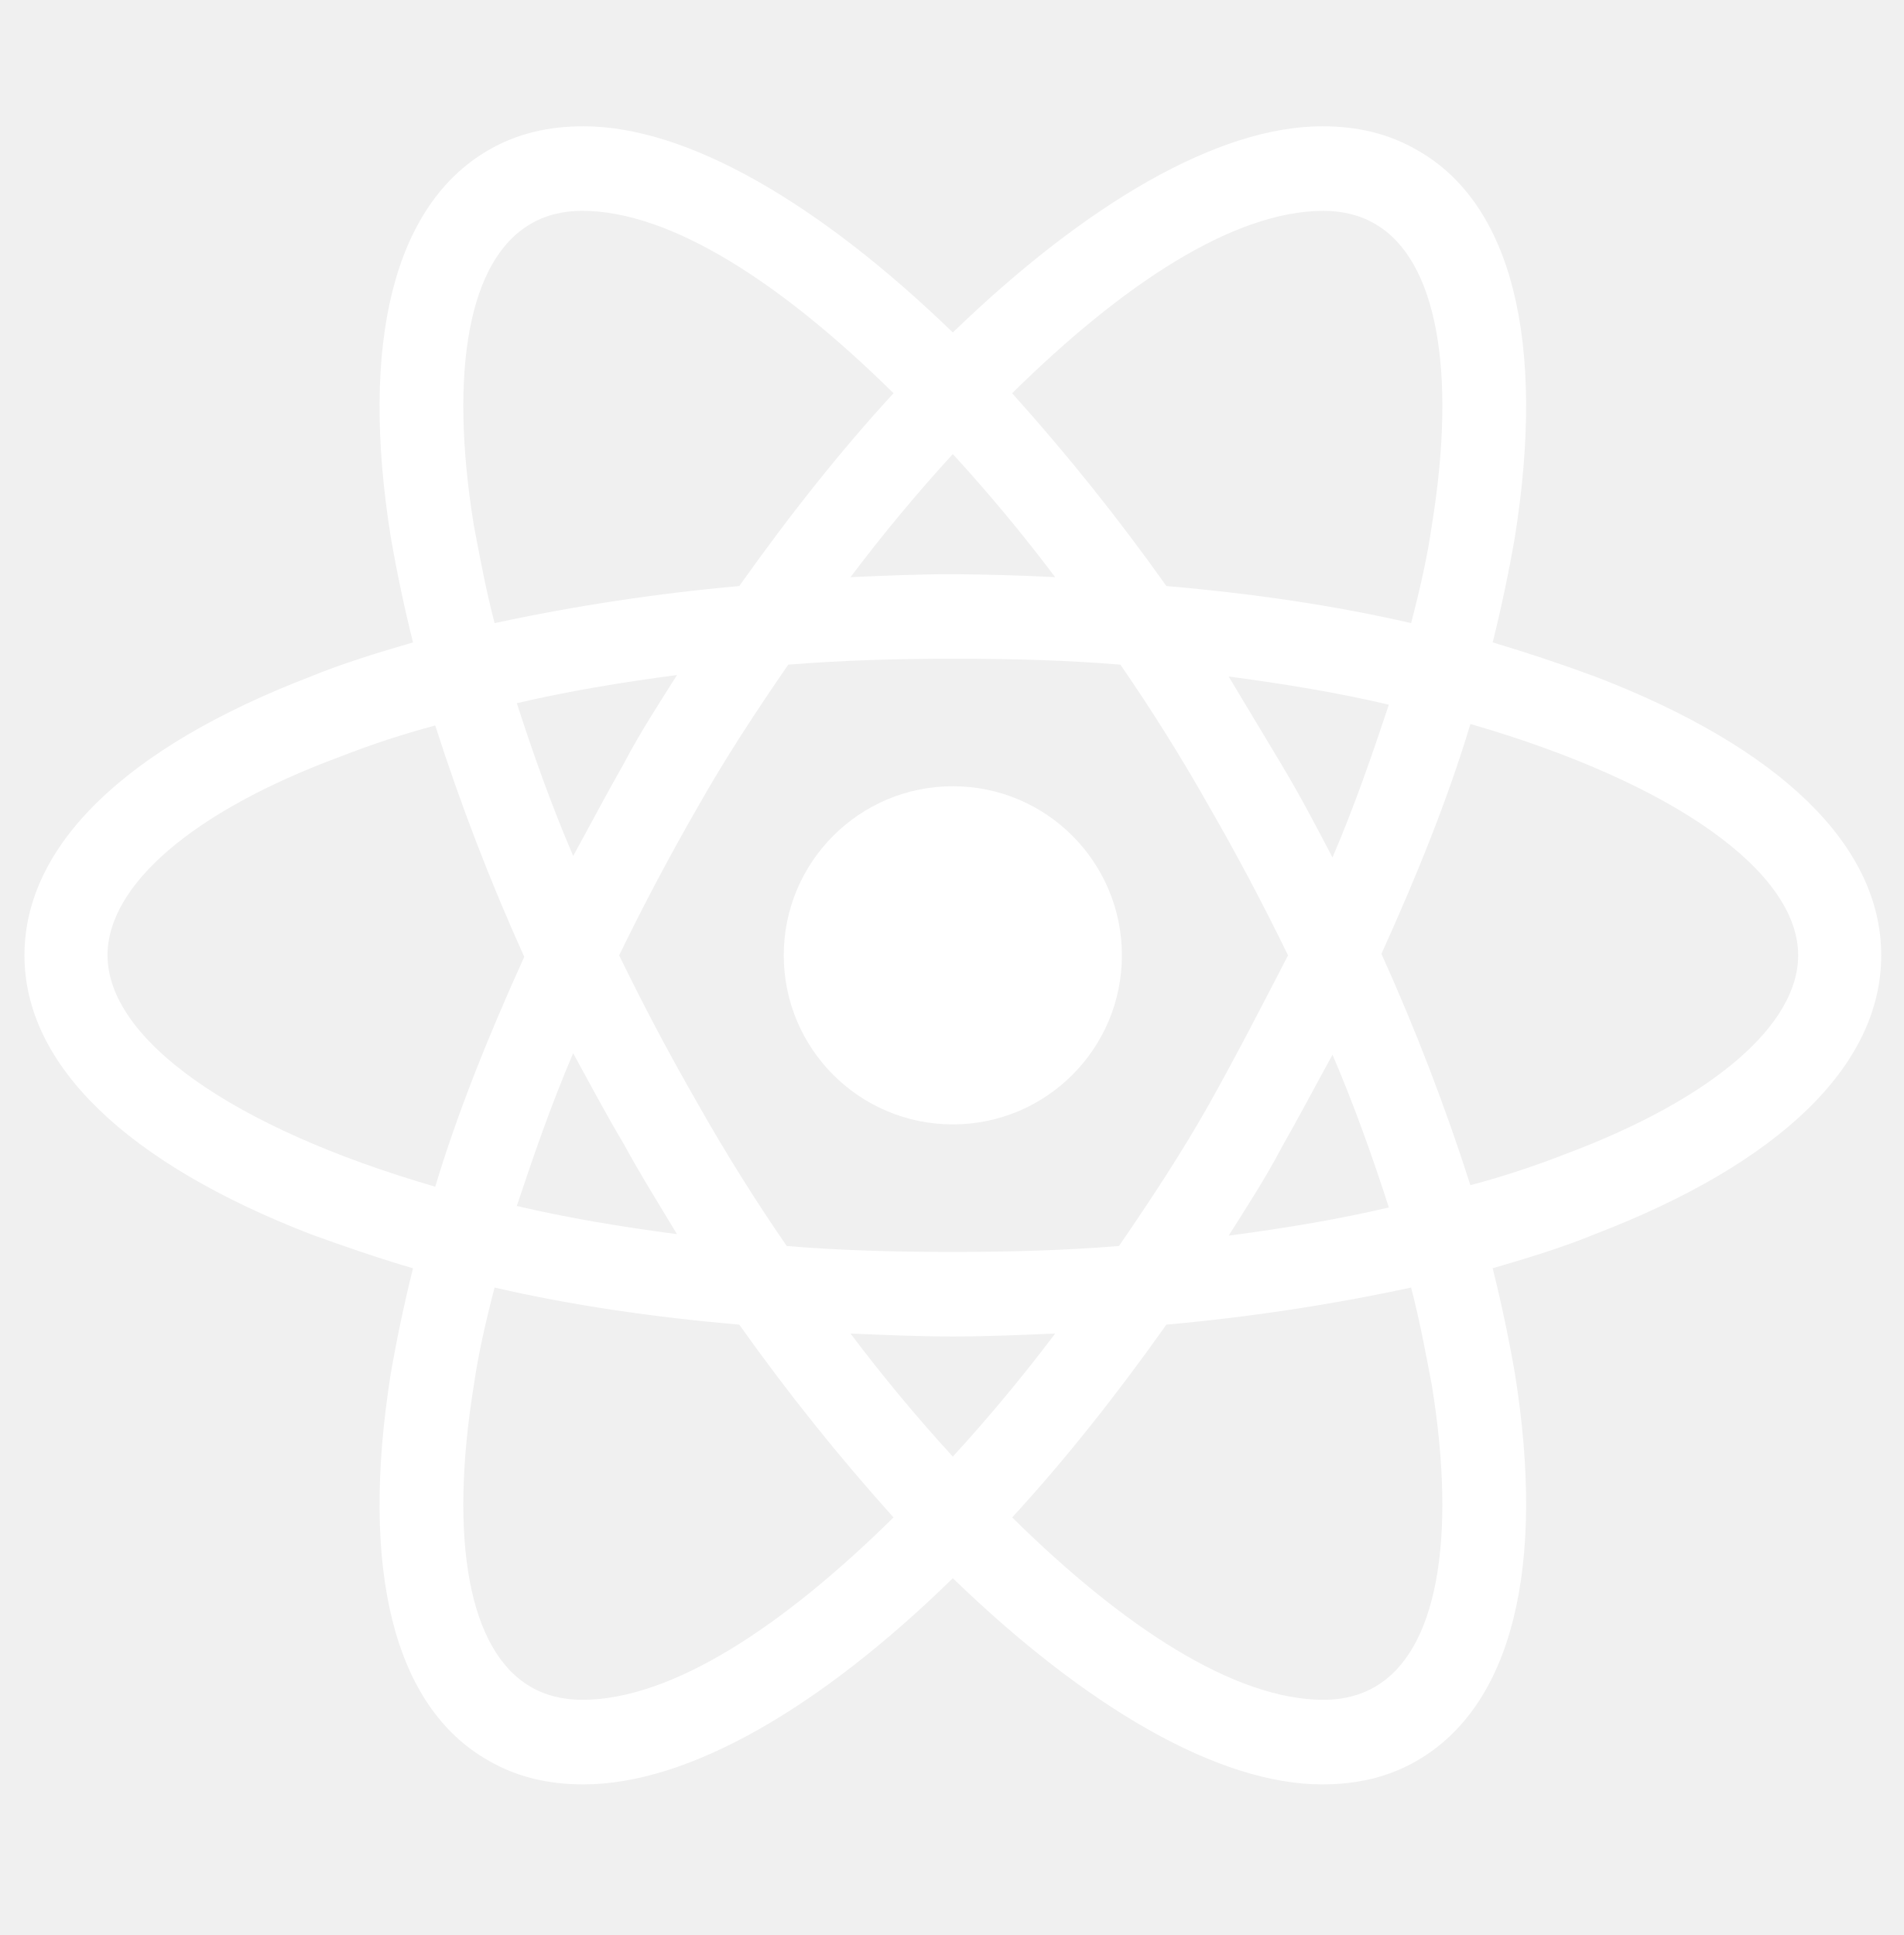
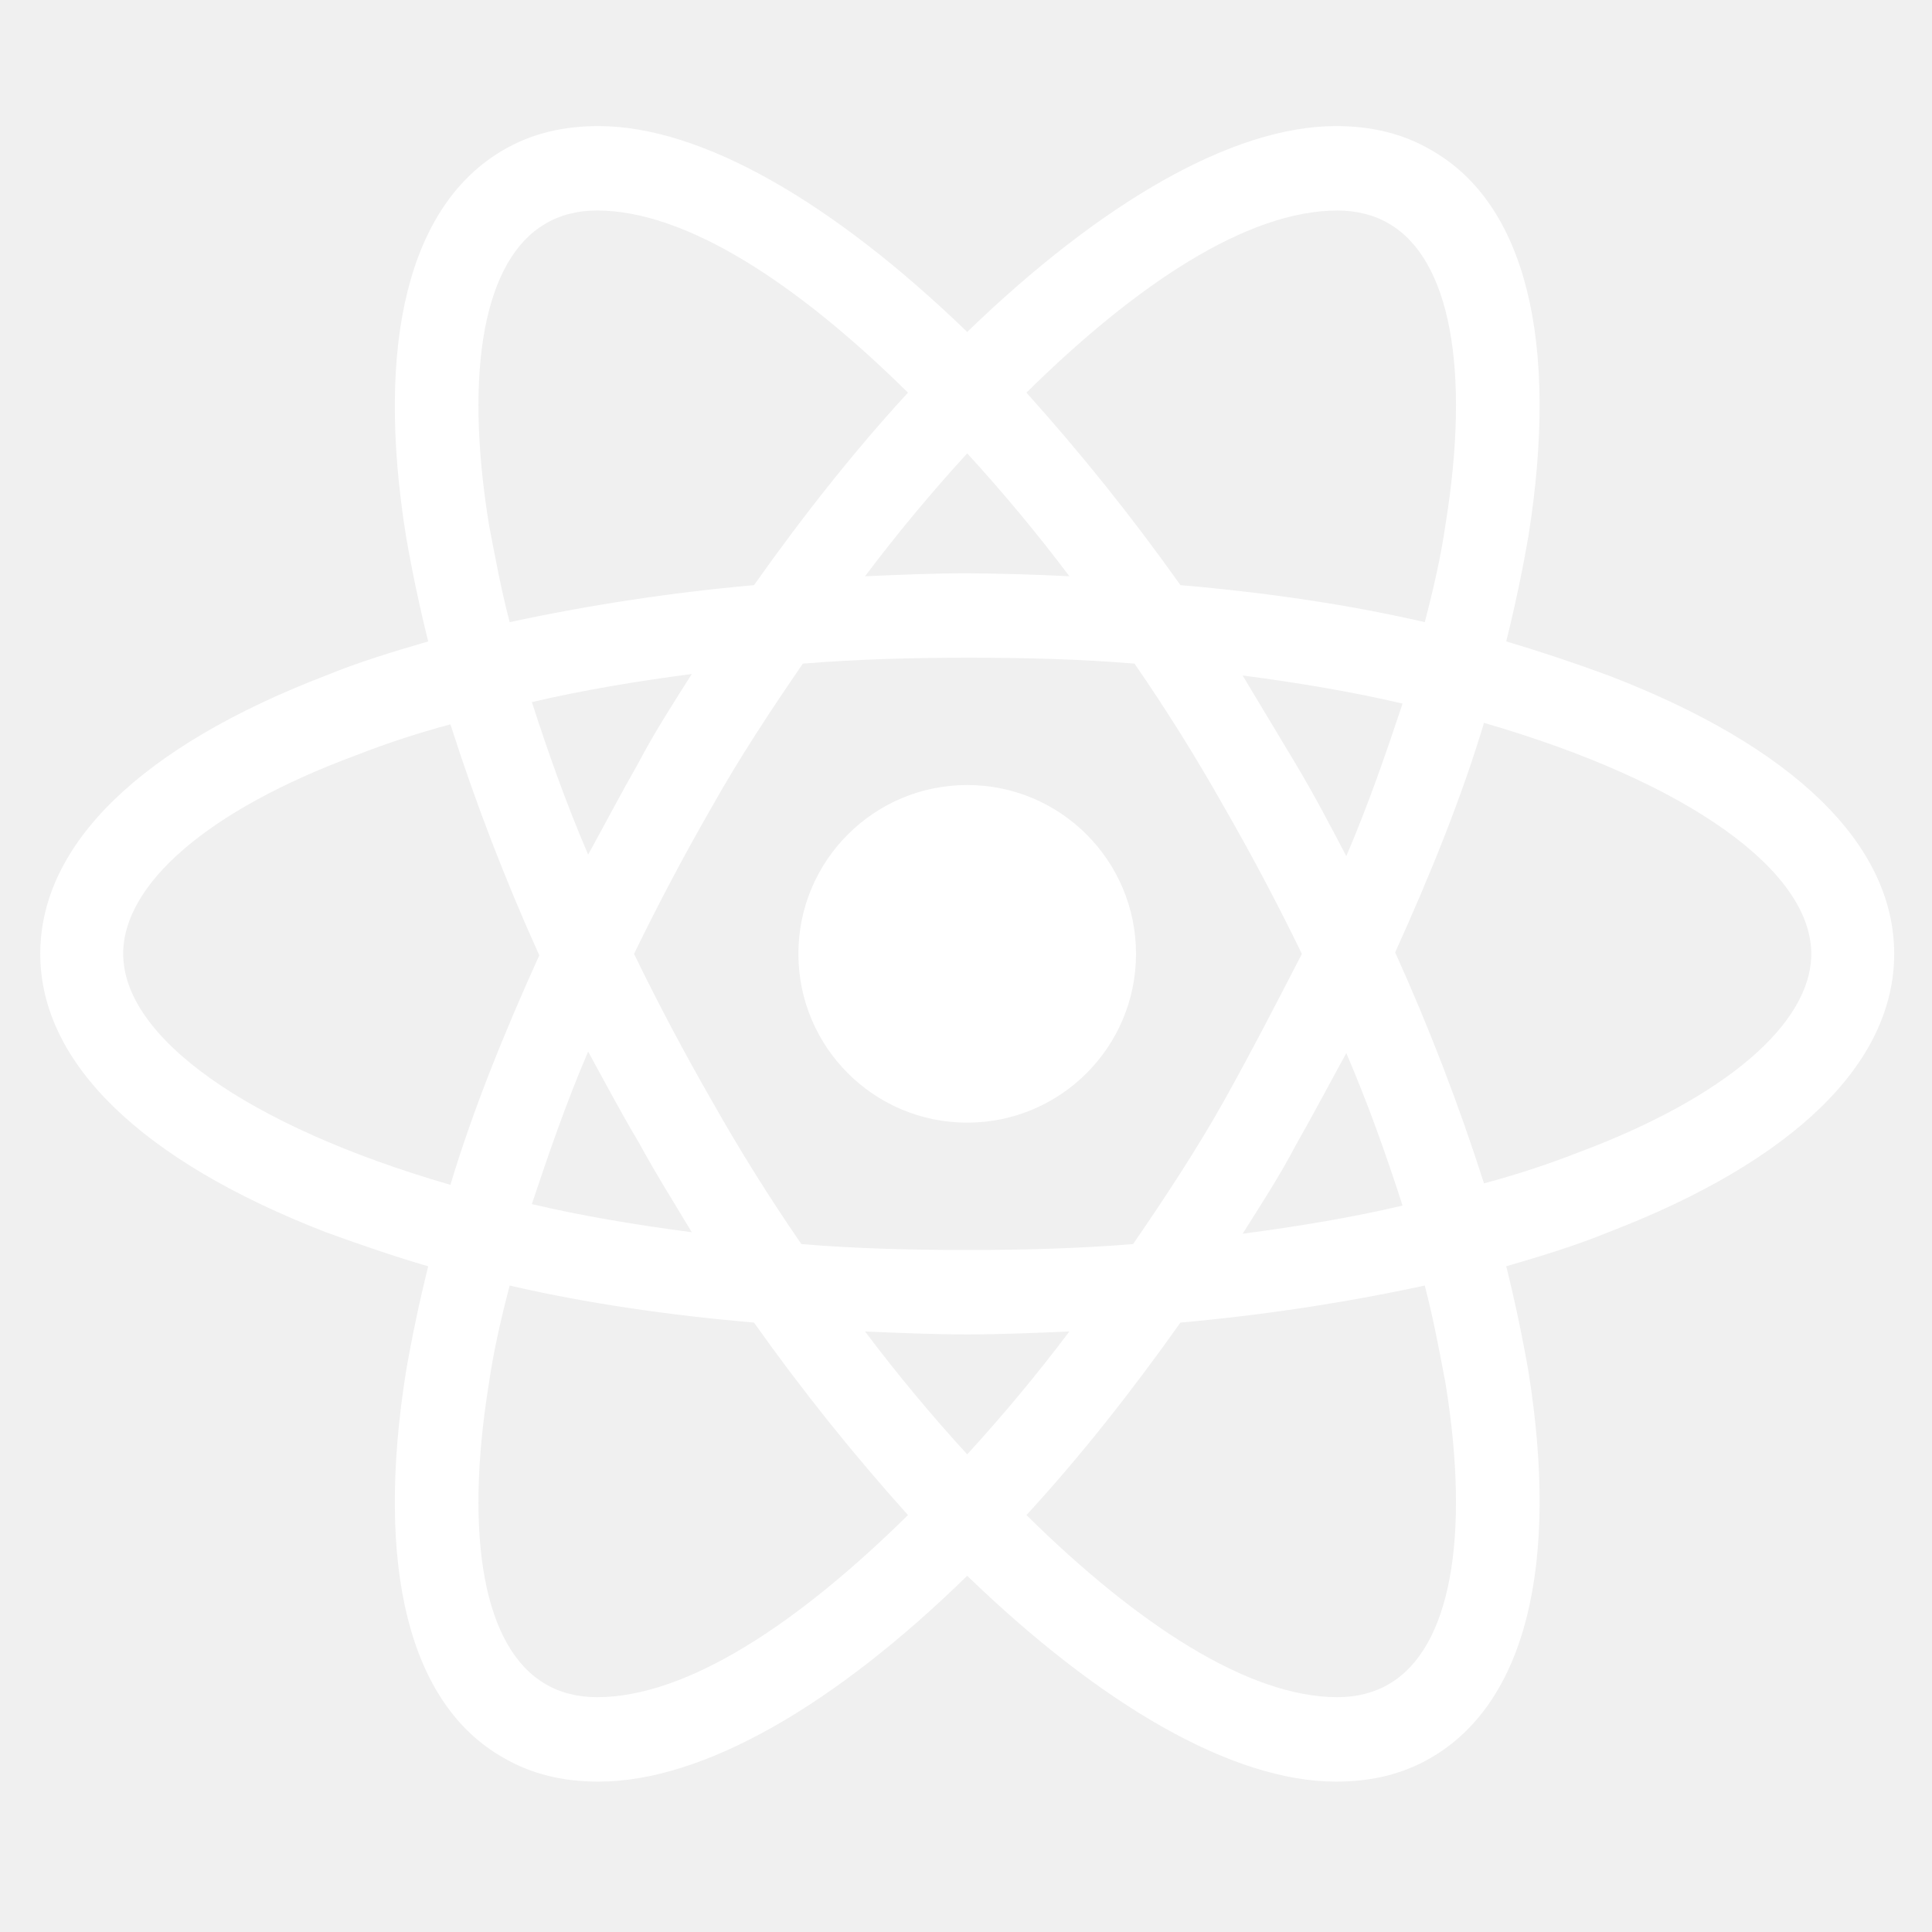
- <svg xmlns="http://www.w3.org/2000/svg" width="60" height="61" fill="none">
+ <svg xmlns="http://www.w3.org/2000/svg" width="40" height="40" viewBox="0 0 60 61" fill="none">
  <path d="M30.038 35.446a5.33 5.33 0 100-10.66 5.33 5.33 0 000 10.66z" fill="#fff" />
  <path d="M50.282 21.327a52.175 52.175 0 00-3.225-1.075c.28-1.122.514-2.245.7-3.32.983-6.171-.093-10.52-3.085-12.202-.888-.515-1.87-.749-2.992-.749-3.273 0-7.434 2.432-11.642 6.5-4.207-4.068-8.369-6.5-11.641-6.5-1.122 0-2.104.234-2.992.748-2.993 1.73-4.068 6.078-3.086 12.203a46.66 46.66 0 00.701 3.32c-1.122.327-2.197.654-3.226 1.075C3.95 23.57.771 26.657.771 30.117c0 3.46 3.226 6.545 9.023 8.79 1.029.373 2.104.747 3.226 1.075a46.908 46.908 0 00-.701 3.319c-.982 6.171.093 10.52 3.085 12.203.889.514 1.87.748 2.993.748 3.32 0 7.48-2.431 11.641-6.499 4.208 4.068 8.37 6.499 11.642 6.499 1.122 0 2.104-.234 2.992-.748 2.992-1.73 4.068-6.078 3.086-12.203a46.964 46.964 0 00-.701-3.32c1.122-.327 2.197-.654 3.225-1.075 5.845-2.244 9.024-5.33 9.024-8.79 0-3.46-3.18-6.545-9.023-8.79zm-6.919-14.26c1.917 1.122 2.572 4.582 1.777 9.491-.14.982-.374 2.01-.655 3.086-2.431-.561-5.002-.935-7.714-1.169a67.465 67.465 0 00-4.863-6.078c3.46-3.413 6.967-5.75 9.819-5.75.608 0 1.169.14 1.636.42zm-5.236 27.725c-.842 1.496-1.824 2.992-2.852 4.488-1.73.14-3.46.187-5.237.187-1.823 0-3.553-.047-5.236-.187a58.873 58.873 0 01-2.805-4.488 75.386 75.386 0 01-2.478-4.675 75.36 75.36 0 012.478-4.676c.841-1.496 1.823-2.992 2.852-4.488 1.73-.14 3.46-.187 5.236-.187 1.823 0 3.553.047 5.236.187a58.936 58.936 0 012.806 4.488 75.358 75.358 0 012.478 4.676c-.795 1.542-1.59 3.085-2.478 4.675zm3.88-1.543c.702 1.636 1.263 3.226 1.777 4.816-1.59.374-3.273.654-5.05.888.561-.888 1.17-1.823 1.684-2.805.56-.982 1.075-1.964 1.59-2.899zm-11.969 12.67a52.578 52.578 0 01-3.226-3.88c1.076.046 2.151.093 3.226.093 1.076 0 2.151-.047 3.226-.093a52.58 52.58 0 01-3.226 3.88zm-8.696-7.013c-1.776-.234-3.46-.514-5.05-.888.515-1.543 1.076-3.18 1.777-4.816.515.935 1.03 1.917 1.59 2.852.561 1.029 1.122 1.917 1.683 2.852zM18.07 26.984c-.702-1.636-1.263-3.226-1.777-4.816 1.59-.373 3.273-.654 5.05-.888-.562.889-1.17 1.824-1.684 2.805-.56.982-1.075 1.964-1.59 2.9zm11.968-12.67a52.56 52.56 0 013.226 3.88 74.222 74.222 0 00-3.226-.093c-1.075 0-2.15.047-3.226.094a52.56 52.56 0 013.226-3.881zm10.38 9.818l-1.684-2.805c1.777.234 3.46.514 5.05.888-.514 1.543-1.075 3.18-1.777 4.816-.514-.982-1.028-1.964-1.59-2.899zm-25.481-7.574c-.795-4.909-.14-8.369 1.777-9.49.467-.281 1.028-.422 1.636-.422 2.805 0 6.312 2.291 9.818 5.751-1.636 1.777-3.273 3.834-4.862 6.078a63.546 63.546 0 00-7.714 1.169c-.281-1.075-.468-2.104-.655-3.086zM3.389 30.117c0-2.198 2.665-4.536 7.34-6.265a28.04 28.04 0 012.992-.982 68.147 68.147 0 002.806 7.293c-1.123 2.478-2.104 4.91-2.806 7.247C7.27 35.54 3.39 32.735 3.39 30.117zm13.325 23.049c-1.917-1.122-2.572-4.582-1.777-9.491.14-.982.374-2.01.655-3.086 2.43.561 5.002.935 7.714 1.17a67.448 67.448 0 004.862 6.077c-3.46 3.413-6.966 5.75-9.818 5.75-.608 0-1.169-.14-1.636-.42zm28.426-9.491c.794 4.91.14 8.369-1.777 9.491-.468.28-1.029.42-1.636.42-2.805 0-6.312-2.29-9.818-5.75 1.636-1.777 3.272-3.834 4.862-6.078a63.55 63.55 0 007.714-1.169c.28 1.076.468 2.104.655 3.086zm4.207-7.293a28.04 28.04 0 01-2.992.981 68.176 68.176 0 00-2.805-7.293c1.122-2.478 2.104-4.91 2.805-7.247 6.452 1.87 10.333 4.675 10.333 7.294 0 2.197-2.712 4.535-7.34 6.265z" fill="#fff" />
</svg>
